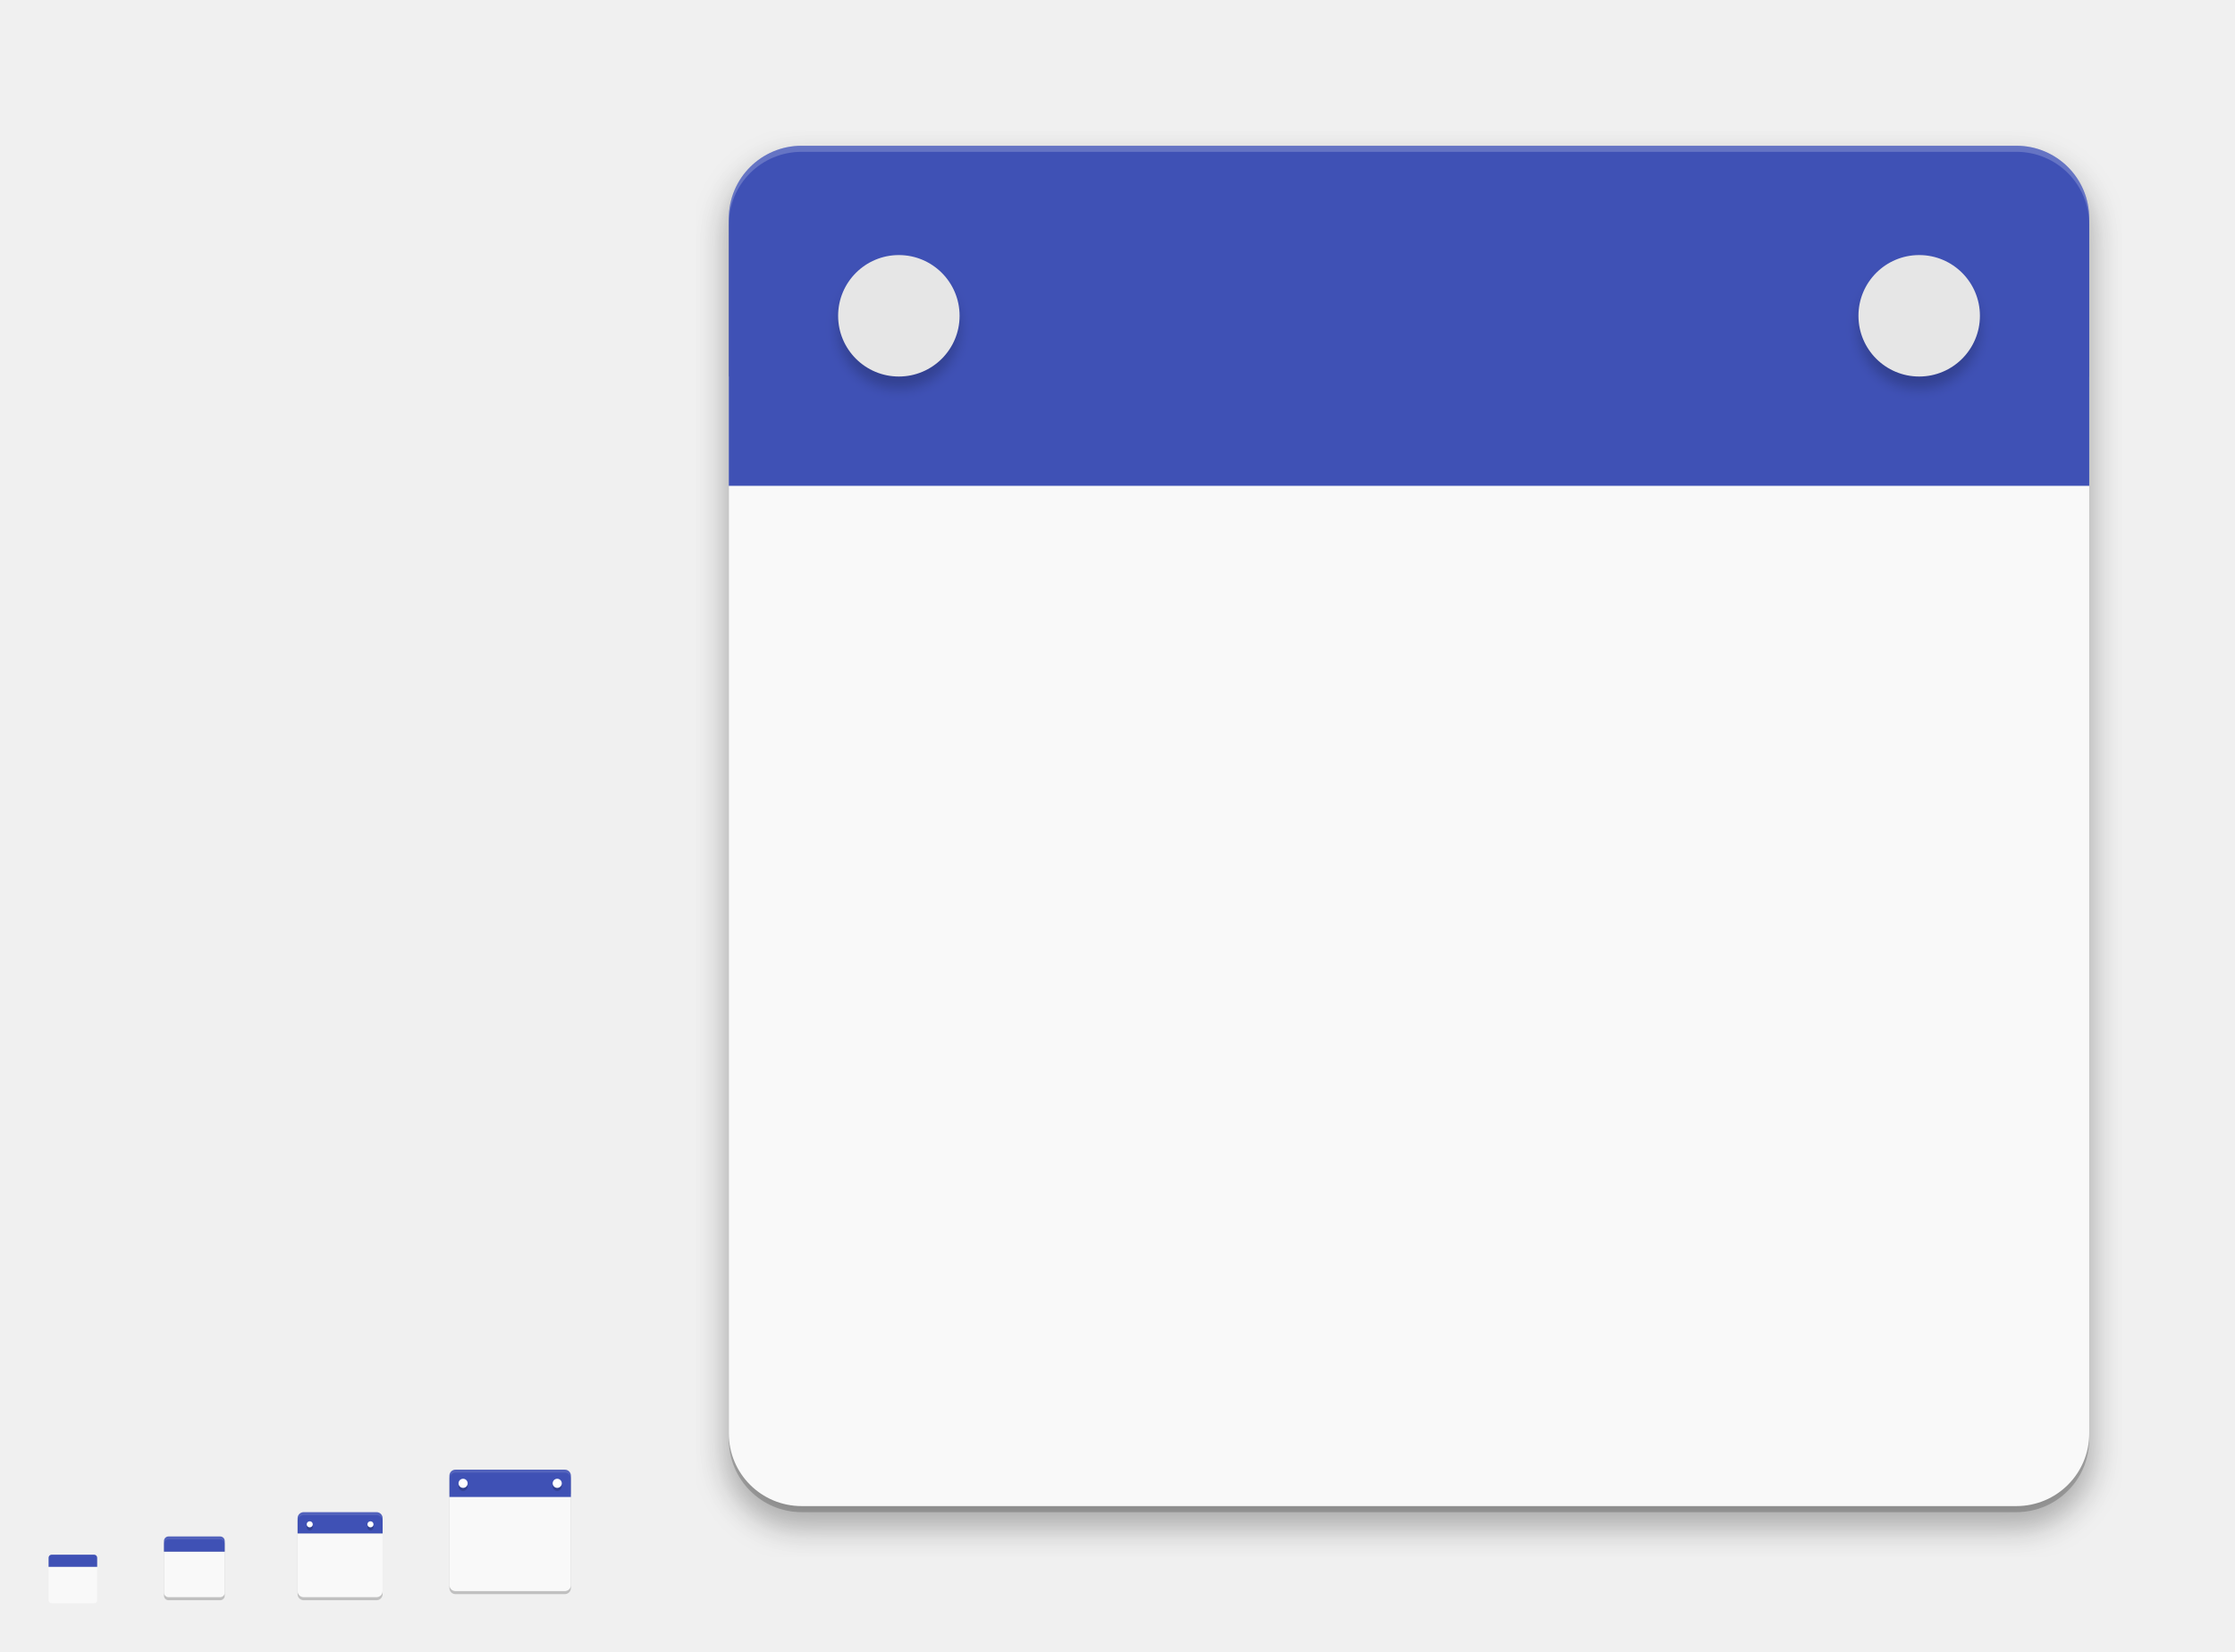
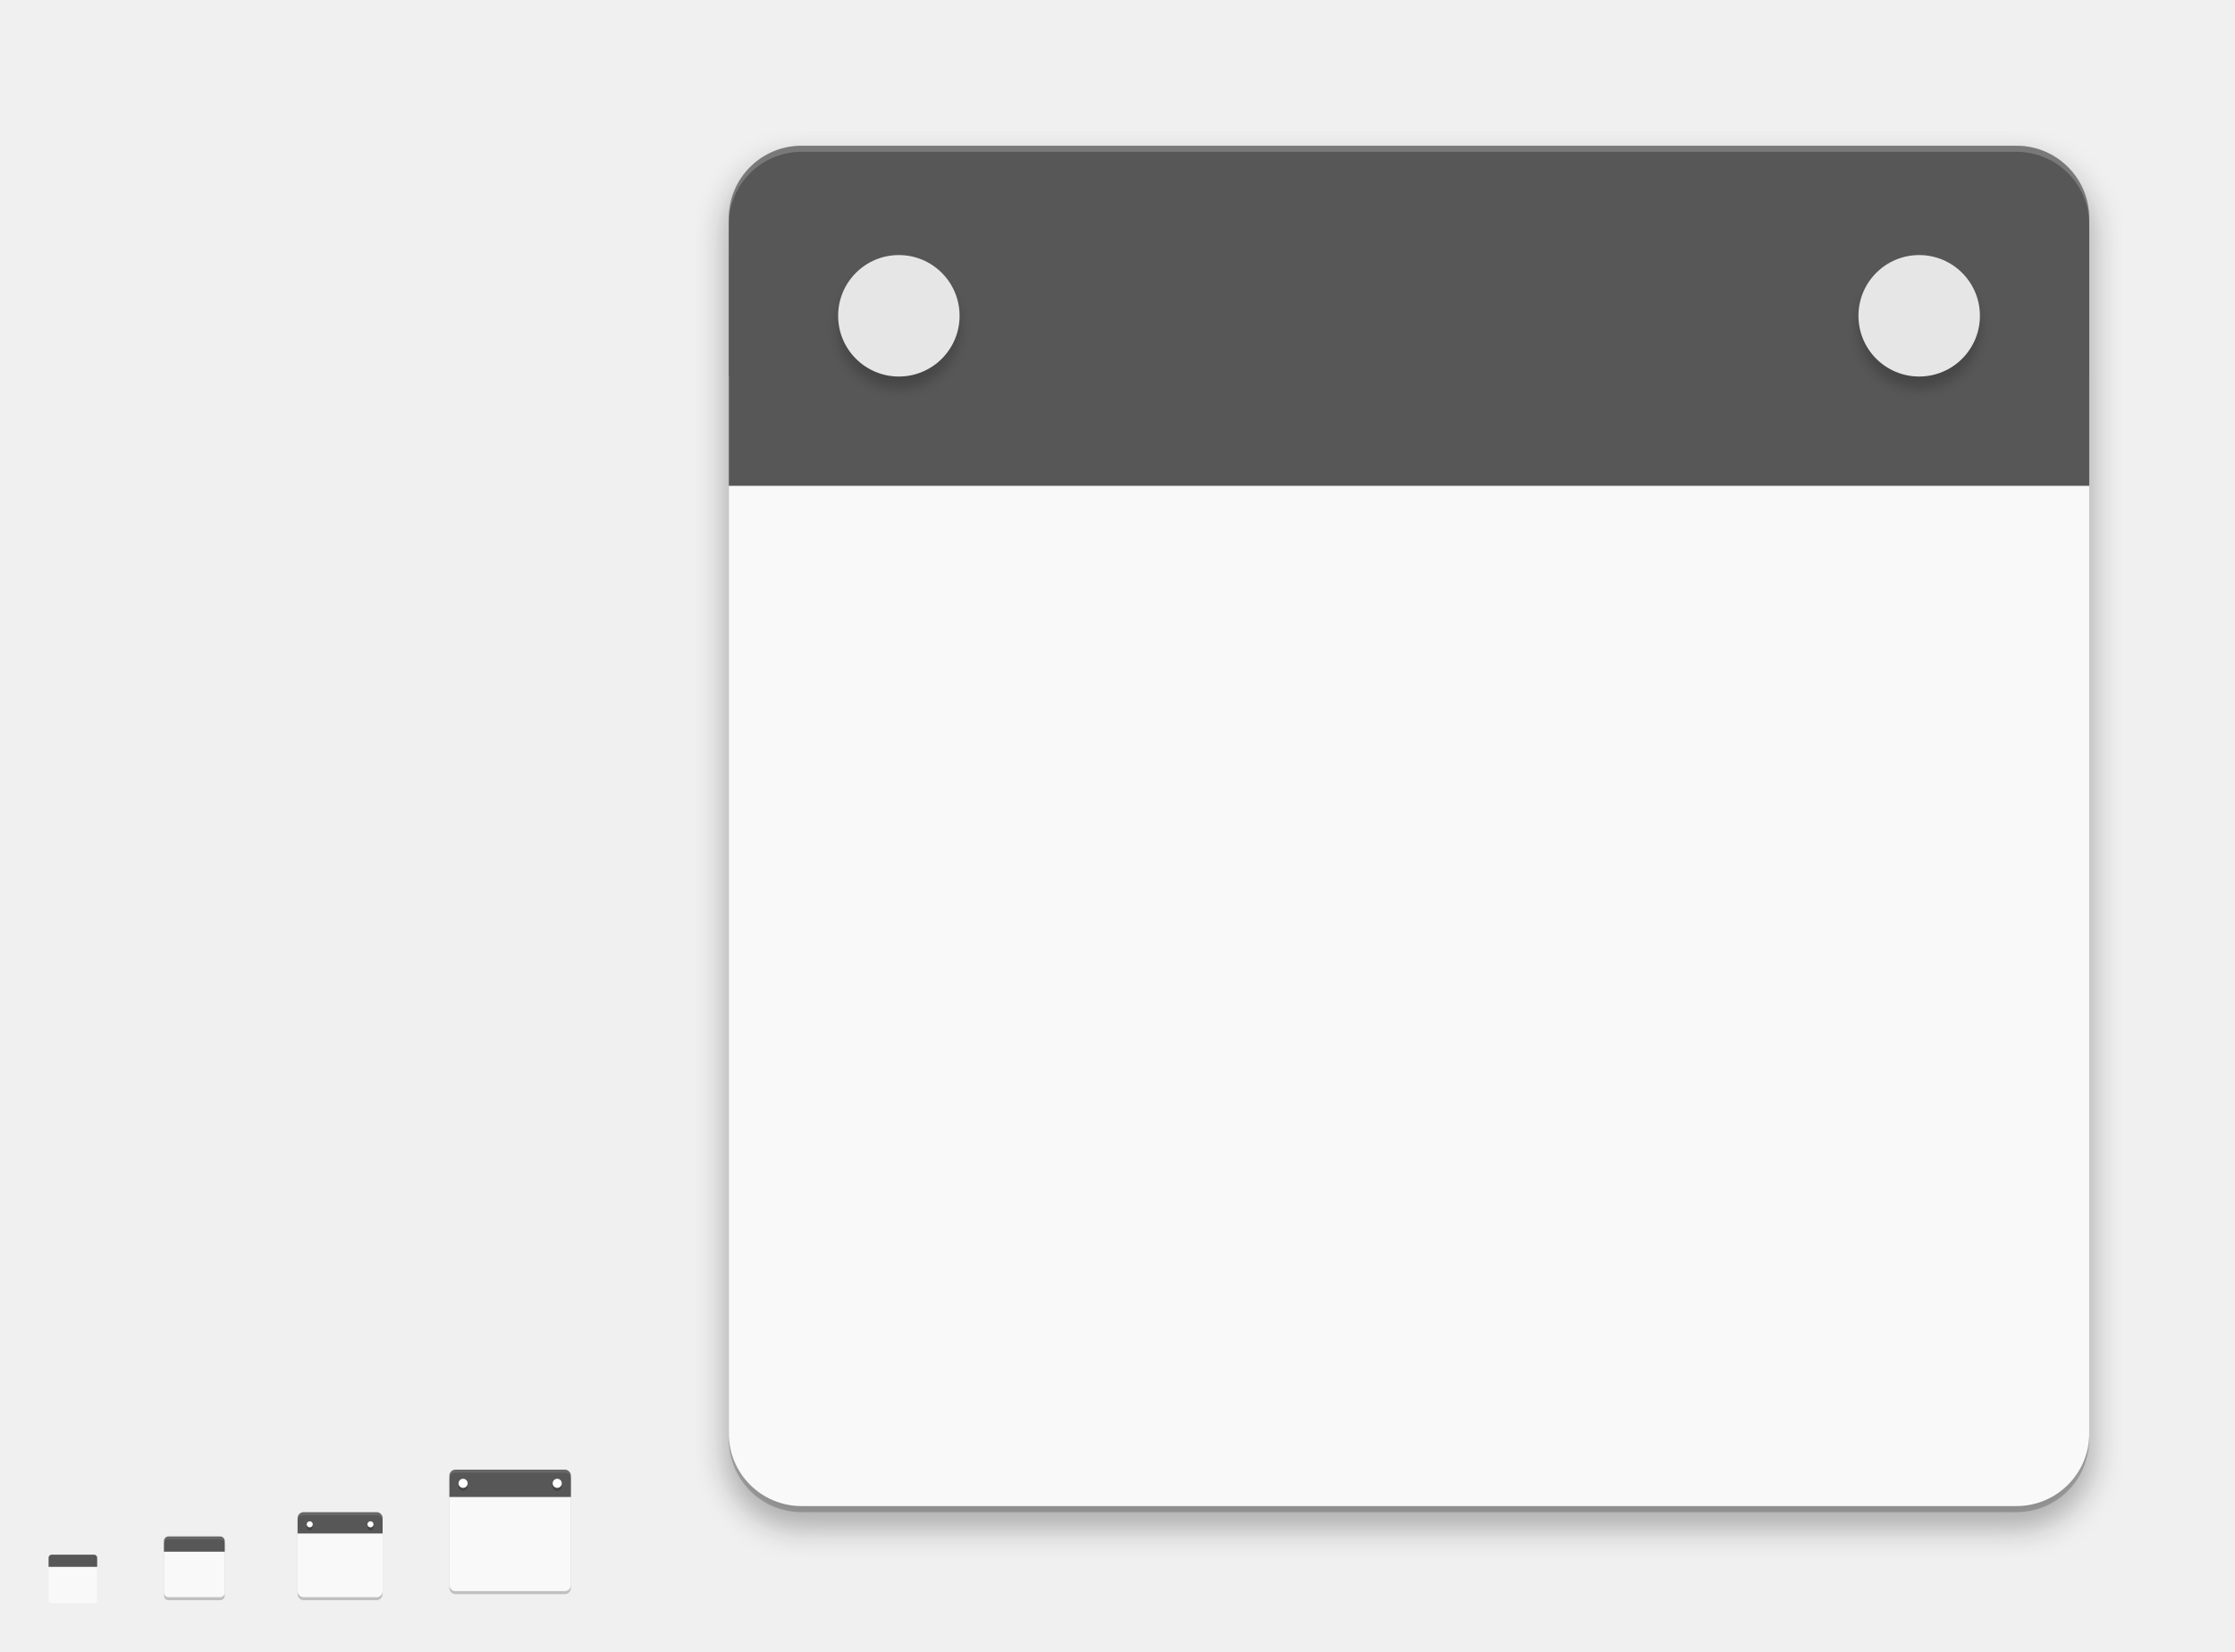
<svg xmlns="http://www.w3.org/2000/svg" xmlns:xlink="http://www.w3.org/1999/xlink" width="736" height="544" id="svg11300" version="1.0" style="display:inline;enable-background:new">
  <defs id="defs3">
    <linearGradient id="linearGradient3864">
-       <stop id="stop3866" offset="0" style="stop-color:#a248af;stop-opacity:1;" />
-       <stop id="stop3868" offset="1" style="stop-color:#a86ab1;stop-opacity:1;" />
+       <stop style="stop-color:#6f6f6f;stop-opacity:1;" offset="0" id="stop3866" />
+       <stop style="stop-color:#858585;stop-opacity:1;" offset="1" id="stop3868" />
    </linearGradient>
-     <clipPath id="clipPath3860" clipPathUnits="userSpaceOnUse">
-       <rect ry="10.5" y="0" x="0" height="21" width="72" id="rect3862" style="color:#000000;display:inline;overflow:visible;visibility:visible;opacity:0.7;fill:#000000;fill-opacity:1;fill-rule:nonzero;stroke:none;stroke-width:2;marker:none;enable-background:new" />
+     <clipPath clipPathUnits="userSpaceOnUse" id="clipPath3860">
+       <rect style="color:#000000;display:inline;overflow:visible;visibility:visible;opacity:0.7;fill:#000000;fill-opacity:1;fill-rule:nonzero;stroke:none;stroke-width:2;marker:none;enable-background:new" id="rect3862" width="72" height="21" x="0" y="0" ry="10.5" />
    </clipPath>
-     <linearGradient gradientTransform="translate(-444.6429,-782.3622)" gradientUnits="userSpaceOnUse" y2="803.362" x2="464.643" y1="783.362" x1="464.643" id="linearGradient3870" xlink:href="#linearGradient3864" />
-     <clipPath id="clipPath4169" clipPathUnits="userSpaceOnUse">
-       <path style="color:#000000;font-style:normal;font-variant:normal;font-weight:normal;font-stretch:normal;font-size:medium;line-height:normal;font-family:sans-serif;text-indent:0;text-align:start;text-decoration:none;text-decoration-line:none;text-decoration-style:solid;text-decoration-color:#000000;letter-spacing:normal;word-spacing:normal;text-transform:none;direction:ltr;block-progression:tb;writing-mode:lr-tb;baseline-shift:baseline;text-anchor:start;white-space:normal;clip-rule:nonzero;display:inline;overflow:visible;visibility:visible;opacity:1;isolation:auto;mix-blend-mode:normal;color-interpolation:sRGB;color-interpolation-filters:linearRGB;solid-color:#000000;solid-opacity:1;fill:#5f7c8a;fill-opacity:1;fill-rule:nonzero;stroke:none;stroke-width:12;stroke-linecap:square;stroke-linejoin:miter;stroke-miterlimit:4;stroke-dasharray:none;stroke-dashoffset:0;stroke-opacity:1;color-rendering:auto;image-rendering:auto;shape-rendering:auto;text-rendering:auto;enable-background:accumulate" d="m 455.143,782.361 c -5.713,0 -10.5,4.787 -10.5,10.5 0,5.713 4.787,10.5 10.5,10.5 l 46,0 c 5.713,0 10.5,-4.787 10.5,-10.5 0,-5.713 -4.787,-10.5 -10.5,-10.5 z" id="path4171" />
+     <linearGradient xlink:href="#linearGradient3864" id="linearGradient3870" x1="464.643" y1="783.362" x2="464.643" y2="803.362" gradientUnits="userSpaceOnUse" gradientTransform="translate(-444.6429,-782.3622)" />
+     <clipPath clipPathUnits="userSpaceOnUse" id="clipPath4169">
+       <path id="path4171" d="m 455.143,782.361 c -5.713,0 -10.5,4.787 -10.5,10.5 0,5.713 4.787,10.5 10.5,10.5 l 46,0 c 5.713,0 10.5,-4.787 10.5,-10.5 0,-5.713 -4.787,-10.5 -10.5,-10.5 z" style="color:#000000;font-style:normal;font-variant:normal;font-weight:normal;font-stretch:normal;font-size:medium;line-height:normal;font-family:sans-serif;text-indent:0;text-align:start;text-decoration:none;text-decoration-line:none;text-decoration-style:solid;text-decoration-color:#000000;letter-spacing:normal;word-spacing:normal;text-transform:none;direction:ltr;block-progression:tb;writing-mode:lr-tb;baseline-shift:baseline;text-anchor:start;white-space:normal;clip-rule:nonzero;display:inline;overflow:visible;visibility:visible;opacity:1;isolation:auto;mix-blend-mode:normal;color-interpolation:sRGB;color-interpolation-filters:linearRGB;solid-color:#000000;solid-opacity:1;fill:#757575;fill-opacity:1;fill-rule:nonzero;stroke:none;stroke-width:12;stroke-linecap:square;stroke-linejoin:miter;stroke-miterlimit:4;stroke-dasharray:none;stroke-dashoffset:0;stroke-opacity:1;color-rendering:auto;image-rendering:auto;shape-rendering:auto;text-rendering:auto;enable-background:accumulate" />
    </clipPath>
-     <clipPath id="clipPath4152" clipPathUnits="userSpaceOnUse">
-       <path style="color:#000000;font-style:normal;font-variant:normal;font-weight:normal;font-stretch:normal;font-size:medium;line-height:normal;font-family:sans-serif;text-indent:0;text-align:start;text-decoration:none;text-decoration-line:none;text-decoration-style:solid;text-decoration-color:#000000;letter-spacing:normal;word-spacing:normal;text-transform:none;direction:ltr;block-progression:tb;writing-mode:lr-tb;baseline-shift:baseline;text-anchor:start;white-space:normal;clip-rule:nonzero;display:inline;overflow:visible;visibility:visible;opacity:1;isolation:auto;mix-blend-mode:normal;color-interpolation:sRGB;color-interpolation-filters:linearRGB;solid-color:#000000;solid-opacity:1;fill:#9fb0b9;fill-opacity:1;fill-rule:nonzero;stroke:none;stroke-width:12;stroke-linecap:square;stroke-linejoin:miter;stroke-miterlimit:4;stroke-dasharray:none;stroke-dashoffset:0;stroke-opacity:1;color-rendering:auto;image-rendering:auto;shape-rendering:auto;text-rendering:auto;enable-background:accumulate" d="m 455.143,782.361 c -5.713,0 -10.5,4.787 -10.5,10.5 0,5.713 4.787,10.5 10.5,10.5 l 46,0 c 5.713,0 10.5,-4.787 10.5,-10.5 0,-5.713 -4.787,-10.5 -10.5,-10.5 z" id="path4154" />
+     <clipPath clipPathUnits="userSpaceOnUse" id="clipPath4152">
+       <path id="path4154" d="m 455.143,782.361 c -5.713,0 -10.5,4.787 -10.5,10.5 0,5.713 4.787,10.5 10.5,10.5 l 46,0 c 5.713,0 10.5,-4.787 10.5,-10.5 0,-5.713 -4.787,-10.5 -10.5,-10.5 z" style="color:#000000;font-style:normal;font-variant:normal;font-weight:normal;font-stretch:normal;font-size:medium;line-height:normal;font-family:sans-serif;text-indent:0;text-align:start;text-decoration:none;text-decoration-line:none;text-decoration-style:solid;text-decoration-color:#000000;letter-spacing:normal;word-spacing:normal;text-transform:none;direction:ltr;block-progression:tb;writing-mode:lr-tb;baseline-shift:baseline;text-anchor:start;white-space:normal;clip-rule:nonzero;display:inline;overflow:visible;visibility:visible;opacity:1;isolation:auto;mix-blend-mode:normal;color-interpolation:sRGB;color-interpolation-filters:linearRGB;solid-color:#000000;solid-opacity:1;fill:#acacac;fill-opacity:1;fill-rule:nonzero;stroke:none;stroke-width:12;stroke-linecap:square;stroke-linejoin:miter;stroke-miterlimit:4;stroke-dasharray:none;stroke-dashoffset:0;stroke-opacity:1;color-rendering:auto;image-rendering:auto;shape-rendering:auto;text-rendering:auto;enable-background:accumulate" />
    </clipPath>
-     <clipPath id="clipPath3860-3" clipPathUnits="userSpaceOnUse">
-       <rect ry="10.5" y="0" x="0" height="21" width="72" id="rect3862-1" style="color:#000000;display:inline;overflow:visible;visibility:visible;opacity:0.7;fill:#000000;fill-opacity:1;fill-rule:nonzero;stroke:none;stroke-width:2;marker:none;enable-background:new" />
+     <clipPath clipPathUnits="userSpaceOnUse" id="clipPath3860-3">
+       <rect style="color:#000000;display:inline;overflow:visible;visibility:visible;opacity:0.7;fill:#000000;fill-opacity:1;fill-rule:nonzero;stroke:none;stroke-width:2;marker:none;enable-background:new" id="rect3862-1" width="72" height="21" x="0" y="0" ry="10.5" />
    </clipPath>
-     <linearGradient gradientTransform="translate(-444.6429,-782.3622)" gradientUnits="userSpaceOnUse" y2="803.362" x2="464.643" y1="783.362" x1="464.643" id="linearGradient4369" xlink:href="#linearGradient3864" />
-     <linearGradient y2="803.362" x2="464.643" y1="783.362" x1="464.643" gradientTransform="translate(-444.6429,-782.3622)" gradientUnits="userSpaceOnUse" id="linearGradient3789" xlink:href="#linearGradient3864" />
-     <linearGradient y2="803.362" x2="464.643" y1="783.362" x1="464.643" gradientTransform="translate(-444.6429,-782.3622)" gradientUnits="userSpaceOnUse" id="linearGradient3808" xlink:href="#linearGradient3864" />
-     <filter style="color-interpolation-filters:sRGB" id="filter4494" x="-0.024" width="1.048" y="-0.024" height="1.048">
-       <feGaussianBlur stdDeviation="4.48" id="feGaussianBlur4496" />
+     <linearGradient xlink:href="#linearGradient3864" id="linearGradient4369" x1="464.643" y1="783.362" x2="464.643" y2="803.362" gradientUnits="userSpaceOnUse" gradientTransform="translate(-444.6429,-782.3622)" />
+     <linearGradient xlink:href="#linearGradient3864" id="linearGradient3789" gradientUnits="userSpaceOnUse" gradientTransform="translate(-444.6429,-782.3622)" x1="464.643" y1="783.362" x2="464.643" y2="803.362" />
+     <linearGradient xlink:href="#linearGradient3864" id="linearGradient3808" gradientUnits="userSpaceOnUse" gradientTransform="translate(-444.6429,-782.3622)" x1="464.643" y1="783.362" x2="464.643" y2="803.362" />
+     <filter height="1.048" y="-0.024" width="1.048" x="-0.024" id="filter4494" style="color-interpolation-filters:sRGB">
+       <feGaussianBlur id="feGaussianBlur4496" stdDeviation="4.48" />
    </filter>
-     <filter style="color-interpolation-filters:sRGB" id="filter4445" x="-0.122" width="1.245" y="-0.122" height="1.245">
-       <feGaussianBlur stdDeviation="2.04" id="feGaussianBlur4447" />
+     <filter height="1.245" y="-0.122" width="1.245" x="-0.122" id="filter4445" style="color-interpolation-filters:sRGB">
+       <feGaussianBlur id="feGaussianBlur4447" stdDeviation="2.04" />
    </filter>
-     <filter style="color-interpolation-filters:sRGB" id="filter4449" x="-0.122" width="1.245" y="-0.122" height="1.245">
-       <feGaussianBlur stdDeviation="2.04" id="feGaussianBlur4451" />
+     <filter height="1.245" y="-0.122" width="1.245" x="-0.122" id="filter4449" style="color-interpolation-filters:sRGB">
+       <feGaussianBlur id="feGaussianBlur4451" stdDeviation="2.04" />
    </filter>
  </defs>
-   <g style="display:inline" id="layer1" transform="translate(0,244)">
-     <g style="display:none" id="layer7">
-       <rect transform="scale(-1,1)" y="-228" x="-720" height="512" width="512" id="rect4319" style="display:inline;overflow:visible;visibility:visible;fill:#e9e9e9;fill-opacity:1;fill-rule:nonzero;stroke:none;stroke-width:2;marker:none;enable-background:accumulate" />
-       <text y="325.745" xml:space="preserve" x="15.007" style="font-style:normal;font-variant:normal;font-weight:normal;font-stretch:normal;font-size:18px;font-family:'DejaVu Sans';-inkscape-font-specification:'DejaVu Sans';display:inline;fill:#000000;fill-opacity:1;stroke:none;enable-background:new" id="context">
-         <tspan style="font-style:normal;font-variant:normal;font-weight:normal;font-stretch:normal;font-family:'DejaVu Sans';-inkscape-font-specification:'DejaVu Sans'" y="325.745" x="15.007" id="tspan3933">mimetypes</tspan>
+   <g transform="translate(0,244)" id="layer1" style="display:inline">
+     <g id="layer7" style="display:none">
+       <rect style="display:inline;overflow:visible;visibility:visible;fill:#e9e9e9;fill-opacity:1;fill-rule:nonzero;stroke:none;stroke-width:2;marker:none;enable-background:accumulate" id="rect4319" width="512" height="512" x="-720" y="-228" transform="scale(-1,1)" />
+       <text id="context" style="font-style:normal;font-variant:normal;font-weight:normal;font-stretch:normal;font-size:18px;font-family:'DejaVu Sans';-inkscape-font-specification:'DejaVu Sans';display:inline;fill:#000000;fill-opacity:1;stroke:none;enable-background:new" x="15.007" xml:space="preserve" y="325.745">
+         <tspan id="tspan3933" x="15.007" y="325.745" style="font-style:normal;font-variant:normal;font-weight:normal;font-stretch:normal;font-family:'DejaVu Sans';-inkscape-font-specification:'DejaVu Sans'">mimetypes</tspan>
      </text>
-       <text y="325.745" xml:space="preserve" x="142.488" style="font-style:normal;font-variant:normal;font-weight:bold;font-stretch:normal;font-size:18px;line-height:125%;font-family:'DejaVu Sans';-inkscape-font-specification:'DejaVu Sans Bold';text-align:start;writing-mode:lr-tb;text-anchor:start;display:inline;fill:#000000;fill-opacity:1;stroke:none;enable-background:new" id="icon-name">
-         <tspan style="font-style:normal;font-variant:normal;font-weight:bold;font-stretch:normal;font-size:18px;font-family:'DejaVu Sans';-inkscape-font-specification:'DejaVu Sans Bold'" y="325.745" x="142.488" id="tspan3937">x-office-calendar</tspan>
+       <text id="icon-name" style="font-style:normal;font-variant:normal;font-weight:bold;font-stretch:normal;font-size:18px;line-height:125%;font-family:'DejaVu Sans';-inkscape-font-specification:'DejaVu Sans Bold';text-align:start;writing-mode:lr-tb;text-anchor:start;display:inline;fill:#000000;fill-opacity:1;stroke:none;enable-background:new" x="142.488" xml:space="preserve" y="325.745">
+         <tspan id="tspan3937" x="142.488" y="325.745" style="font-style:normal;font-variant:normal;font-weight:bold;font-stretch:normal;font-size:18px;font-family:'DejaVu Sans';-inkscape-font-specification:'DejaVu Sans Bold'">x-office-calendar</tspan>
      </text>
-       <rect style="display:inline;overflow:visible;visibility:visible;fill:#e9e9e9;fill-opacity:1;fill-rule:nonzero;stroke:none;stroke-width:2;marker:none;enable-background:accumulate" id="rect16x16" width="16" height="16" x="-32" y="268" transform="scale(-1,1)" />
-       <rect style="display:inline;overflow:visible;visibility:visible;fill:#e9e9e9;fill-opacity:1;fill-rule:nonzero;stroke:none;stroke-width:2;marker:none;enable-background:accumulate" id="rect24x24" width="24" height="24" x="-76" y="260" transform="scale(-1,1)" />
-       <rect style="display:inline;overflow:visible;visibility:visible;fill:#e9e9e9;fill-opacity:1;fill-rule:nonzero;stroke:none;stroke-width:2;marker:none;enable-background:accumulate" id="rect32x32" width="32" height="32" x="-128" y="252" transform="scale(-1,1)" />
-       <rect y="236" x="-192" height="48" width="48" id="rect48x48" style="display:inline;overflow:visible;visibility:visible;fill:#e9e9e9;fill-opacity:1;fill-rule:nonzero;stroke:none;stroke-width:2;marker:none;enable-background:accumulate" transform="scale(-1,1)" />
-       <text xml:space="preserve" style="font-style:normal;font-weight:normal;font-size:40px;line-height:125%;font-family:sans-serif;letter-spacing:0px;word-spacing:0px;fill:#000000;fill-opacity:1;stroke:none;stroke-width:1px;stroke-linecap:butt;stroke-linejoin:miter;stroke-opacity:1" x="26" y="322" id="text4204">
-         <tspan id="tspan4206" x="26" y="322" />
+       <rect transform="scale(-1,1)" y="268" x="-32" height="16" width="16" id="rect16x16" style="display:inline;overflow:visible;visibility:visible;fill:#e9e9e9;fill-opacity:1;fill-rule:nonzero;stroke:none;stroke-width:2;marker:none;enable-background:accumulate" />
+       <rect transform="scale(-1,1)" y="260" x="-76" height="24" width="24" id="rect24x24" style="display:inline;overflow:visible;visibility:visible;fill:#e9e9e9;fill-opacity:1;fill-rule:nonzero;stroke:none;stroke-width:2;marker:none;enable-background:accumulate" />
+       <rect transform="scale(-1,1)" y="252" x="-128" height="32" width="32" id="rect32x32" style="display:inline;overflow:visible;visibility:visible;fill:#e9e9e9;fill-opacity:1;fill-rule:nonzero;stroke:none;stroke-width:2;marker:none;enable-background:accumulate" />
+       <rect transform="scale(-1,1)" style="display:inline;overflow:visible;visibility:visible;fill:#e9e9e9;fill-opacity:1;fill-rule:nonzero;stroke:none;stroke-width:2;marker:none;enable-background:accumulate" id="rect48x48" width="48" height="48" x="-192" y="236" />
+       <text id="text4204" y="322" x="26" style="font-style:normal;font-weight:normal;font-size:40px;line-height:125%;font-family:sans-serif;letter-spacing:0px;word-spacing:0px;fill:#000000;fill-opacity:1;stroke:none;stroke-width:1px;stroke-linecap:butt;stroke-linejoin:miter;stroke-opacity:1" xml:space="preserve">
+         <tspan y="322" x="26" id="tspan4206" />
      </text>
    </g>
-     <g id="layer6" style="display:inline">
-       <rect ry="24" rx="24" y="-688" x="-254" height="448" width="448" id="rect4496" style="opacity:0.2;fill:#000000;fill-opacity:1;stroke:none" transform="matrix(0,-1,-1,0,0,0)" />
-       <rect ry="24" rx="24" y="-688" x="-254" height="448" width="448" id="rect4498" style="opacity:0.1;fill:#000000;fill-opacity:1;stroke:#000000;filter:url(#filter4494);stroke-opacity:1;stroke-width:8;stroke-miterlimit:4;stroke-dasharray:none" transform="matrix(0,-1,-1,0,0,4)" />
-       <rect transform="matrix(0,-1,-1,0,0,4)" style="opacity:0.2;fill:#000000;fill-opacity:1;stroke:none;filter:url(#filter4494)" id="rect4356" width="448" height="448" x="-254" y="-688" rx="24" ry="24" />
-       <rect transform="matrix(0,-1,-1,0,0,0)" style="opacity:0.2;fill:#000000;fill-opacity:1;stroke:none" id="rect4641" width="20" height="20" x="-283" y="-74" rx="1.5" ry="1.5" />
-       <rect ry="2" rx="2" y="-118" x="-283" height="28" width="28" id="rect4635" style="opacity:0.2;fill:#000000;fill-opacity:1;stroke:none" transform="matrix(0,-1,-1,0,8,0)" />
-       <rect ry="2" rx="2" y="-180" x="-281" height="40" width="40" id="rect4475" style="opacity:0.2;fill:#000000;fill-opacity:1;stroke:none" transform="matrix(0,-1,-1,0,8,0)" />
-       <path style="fill:#f9f9f9;fill-opacity:1;stroke:none" d="m 148,492 0,30 c 0,1.108 0.892,2 2,2 l 36,0 c 1.108,0 2,-0.892 2,-2 l 0,-30 z" transform="translate(0,-244)" id="rect4203" />
-       <path style="fill:#f9f9f9;fill-opacity:1;stroke:none" d="m 54,511 0,13.5 c 0,0.831 0.669,1.5 1.5,1.5 l 17,0 c 0.831,0 1.5,-0.669 1.5,-1.5 L 74,511 Z" id="rect4243" transform="translate(0,-244)" />
-       <path style="fill:#f9f9f9;fill-opacity:1;stroke:none" d="m 98,505 0,19 c 0,1.108 0.892,2 2,2 l 24,0 c 1.108,0 2,-0.892 2,-2 l 0,-19 z" transform="translate(0,-244)" id="rect4255" />
-       <path style="display:inline;fill:#f9f9f9;fill-opacity:1;stroke:none;enable-background:new" d="m 16,516 0,11 c 0,0.554 0.446,1 1,1 l 14,0 c 0.554,0 1,-0.446 1,-1 l 0,-11 z" transform="translate(0,-244)" id="rect4265" />
-       <path style="fill:#f9f9f9;fill-opacity:1;stroke:none" d="m 240,124 0,348 c 0,13.296 10.704,24 24,24 l 400,0 c 13.296,0 24,-10.704 24,-24 l 0,-348 z" id="rect4321" transform="translate(0,-244)" />
-       <path style="fill:#3f51b5;fill-opacity:1;stroke:none" d="m 264,48 c -13.296,0 -24,10.704 -24,24 l 0,88 448,0 0,-88 C 688,58.704 677.296,48 664,48 Z" transform="translate(0,-244)" id="rect4219" />
-       <circle r="20" cy="-136" cx="296" id="circle4441" style="opacity:0.2;fill:#000000;fill-opacity:1;stroke:none;stroke-width:2;stroke-miterlimit:4;stroke-dasharray:none;stroke-opacity:1;filter:url(#filter4445)" />
-       <path style="opacity:0.2;fill:#ffffff;fill-opacity:1;stroke:none" d="m 264,48 c -13.296,0 -24,10.704 -24,24 l 0,2 c 0,-13.296 10.704,-24 24,-24 l 400,0 c 13.296,0 24,10.704 24,24 l 0,-2 C 688,58.704 677.296,48 664,48 Z" transform="translate(0,-244)" id="rect4377" />
-       <circle style="opacity:1;fill:#e6e6e6;fill-opacity:1;stroke:none;stroke-width:2;stroke-miterlimit:4;stroke-dasharray:none;stroke-opacity:1" id="path4284" cx="296" cy="-140" r="20" />
-       <circle style="opacity:0.2;fill:#000000;fill-opacity:1;stroke:none;stroke-width:2;stroke-miterlimit:4;stroke-dasharray:none;stroke-opacity:1;filter:url(#filter4449)" id="circle4443" cx="632" cy="-136" r="20" />
-       <circle r="20" cy="-140" cx="632" id="circle4288" style="opacity:1;fill:#e6e6e6;fill-opacity:1;stroke:none;stroke-width:2;stroke-miterlimit:4;stroke-dasharray:none;stroke-opacity:1" />
-       <path style="fill:#3f51b5;fill-opacity:1;stroke:none" d="m 150,484 c -1.108,0 -2,0.892 -2,2 l 0,7 40,0 0,-7 c 0,-1.108 -0.892,-2 -2,-2 z" transform="translate(0,-244)" id="rect4364" />
-       <circle r="1.5" cy="245.5" cx="152.5" id="circle4424" style="opacity:0.2;fill:#000000;fill-opacity:1;stroke:none;stroke-width:2;stroke-miterlimit:4;stroke-dasharray:none;stroke-opacity:1" />
-       <path style="opacity:0.1;fill:#ffffff;fill-opacity:1;stroke:none" d="m 150,240 c -1.108,0 -2,0.892 -2,2 l 0,1 c 0,-1.108 0.892,-2 2,-2 l 36,0 c 1.108,0 2,0.892 2,2 l 0,-1 c 0,-1.108 -0.892,-2 -2,-2 z" id="rect4481" />
-       <circle style="opacity:1;fill:#ffffff;fill-opacity:1;stroke:none;stroke-width:2;stroke-miterlimit:4;stroke-dasharray:none;stroke-opacity:1" id="path4372" cx="152.5" cy="244.5" r="1.5" />
-       <circle style="opacity:0.2;fill:#000000;fill-opacity:1;stroke:none;stroke-width:2;stroke-miterlimit:4;stroke-dasharray:none;stroke-opacity:1" id="circle4426" cx="183.5" cy="245.5" r="1.5" />
-       <circle r="1.5" cy="244.5" cx="183.5" id="circle4374" style="opacity:1;fill:#ffffff;fill-opacity:1;stroke:none;stroke-width:2;stroke-miterlimit:4;stroke-dasharray:none;stroke-opacity:1" />
-       <path style="display:inline;fill:#3f51b5;fill-opacity:1;stroke:none;enable-background:new" d="m 17,512 c -0.554,0 -1,0.446 -1,1 l 0,3 16,0 0,-3 c 0,-0.554 -0.446,-1 -1,-1 z" transform="translate(0,-244)" id="rect4389" />
-       <path style="fill:#3f51b5;fill-opacity:1;stroke:none" d="m 55.5,506 c -0.831,0 -1.5,0.669 -1.5,1.5 l 0,3.5 20,0 0,-3.5 c 0,-0.831 -0.669,-1.5 -1.5,-1.5 z" transform="translate(0,-244)" id="rect4385" />
-       <path style="fill:#3f51b5;fill-opacity:1;stroke:none" d="m 100,498 c -1.108,0 -2,0.892 -2,2 l 0,5 28,0 0,-5 c 0,-1.108 -0.892,-2 -2,-2 z" id="rect4387" transform="translate(0,-244)" />
-       <path style="opacity:0.1;fill:#ffffff;fill-opacity:1;stroke:none" d="m 100,498 c -1.108,0 -2,0.892 -2,2 l 0,1 c 0,-1.108 0.892,-2 2,-2 l 24,0 c 1.108,0 2,0.892 2,2 l 0,-1 c 0,-1.108 -0.892,-2 -2,-2 z" transform="translate(0,-244)" id="path4409" />
-       <path style="opacity:0.1;fill:#ffffff;fill-opacity:1;stroke:none" d="m 55.5,506 c -0.831,0 -1.5,0.669 -1.5,1.5 l 0,1 c 0,-0.831 0.669,-1.5 1.5,-1.5 l 17,0 c 0.831,0 1.5,0.669 1.5,1.5 l 0,-1 c 0,-0.831 -0.669,-1.5 -1.5,-1.5 z" transform="translate(0,-244)" id="path4416" />
-       <circle style="opacity:0.2;fill:#000000;fill-opacity:1;stroke:none;stroke-width:2;stroke-miterlimit:4;stroke-dasharray:none;stroke-opacity:1" id="circle4432" cx="102" cy="259" r="1" />
-       <circle r="1" cy="258" cx="102" id="circle4428" style="opacity:1;fill:#ffffff;fill-opacity:1;stroke:none;stroke-width:2;stroke-miterlimit:4;stroke-dasharray:none;stroke-opacity:1" />
-       <circle r="1" cy="259" cx="122" id="circle4434" style="opacity:0.2;fill:#000000;fill-opacity:1;stroke:none;stroke-width:2;stroke-miterlimit:4;stroke-dasharray:none;stroke-opacity:1" />
-       <circle style="opacity:1;fill:#ffffff;fill-opacity:1;stroke:none;stroke-width:2;stroke-miterlimit:4;stroke-dasharray:none;stroke-opacity:1" id="circle4430" cx="122" cy="258" r="1" />
+     <g style="display:inline" id="layer6">
+       <rect transform="matrix(0,-1,-1,0,0,0)" style="opacity:0.2;fill:#000000;fill-opacity:1;stroke:none" id="rect4496" width="448" height="448" x="-254" y="-688" rx="24" ry="24" />
+       <rect transform="matrix(0,-1,-1,0,0,4)" style="opacity:0.1;fill:#000000;fill-opacity:1;stroke:#000000;filter:url(#filter4494);stroke-opacity:1;stroke-width:8;stroke-miterlimit:4;stroke-dasharray:none" id="rect4498" width="448" height="448" x="-254" y="-688" rx="24" ry="24" />
+       <rect ry="24" rx="24" y="-688" x="-254" height="448" width="448" id="rect4356" style="opacity:0.2;fill:#000000;fill-opacity:1;stroke:none;filter:url(#filter4494)" transform="matrix(0,-1,-1,0,0,4)" />
+       <rect ry="1.5" rx="1.5" y="-74" x="-283" height="20" width="20" id="rect4641" style="opacity:0.2;fill:#000000;fill-opacity:1;stroke:none" transform="matrix(0,-1,-1,0,0,0)" />
+       <rect transform="matrix(0,-1,-1,0,8,0)" style="opacity:0.2;fill:#000000;fill-opacity:1;stroke:none" id="rect4635" width="28" height="28" x="-283" y="-118" rx="2" ry="2" />
+       <rect transform="matrix(0,-1,-1,0,8,0)" style="opacity:0.2;fill:#000000;fill-opacity:1;stroke:none" id="rect4475" width="40" height="40" x="-281" y="-180" rx="2" ry="2" />
+       <path id="rect4203" transform="translate(0,-244)" d="m 148,492 0,30 c 0,1.108 0.892,2 2,2 l 36,0 c 1.108,0 2,-0.892 2,-2 l 0,-30 z" style="fill:#f9f9f9;fill-opacity:1;stroke:none" />
+       <path transform="translate(0,-244)" id="rect4243" d="m 54,511 0,13.5 c 0,0.831 0.669,1.5 1.5,1.5 l 17,0 c 0.831,0 1.5,-0.669 1.5,-1.5 L 74,511 Z" style="fill:#f9f9f9;fill-opacity:1;stroke:none" />
+       <path id="rect4255" transform="translate(0,-244)" d="m 98,505 0,19 c 0,1.108 0.892,2 2,2 l 24,0 c 1.108,0 2,-0.892 2,-2 l 0,-19 z" style="fill:#f9f9f9;fill-opacity:1;stroke:none" />
+       <path id="rect4265" transform="translate(0,-244)" d="m 16,516 0,11 c 0,0.554 0.446,1 1,1 l 14,0 c 0.554,0 1,-0.446 1,-1 l 0,-11 z" style="display:inline;fill:#f9f9f9;fill-opacity:1;stroke:none;enable-background:new" />
+       <path transform="translate(0,-244)" id="rect4321" d="m 240,124 0,348 c 0,13.296 10.704,24 24,24 l 400,0 c 13.296,0 24,-10.704 24,-24 l 0,-348 z" style="fill:#f9f9f9;fill-opacity:1;stroke:none" />
+       <path id="rect4219" transform="translate(0,-244)" d="m 264,48 c -13.296,0 -24,10.704 -24,24 l 0,88 448,0 0,-88 C 688,58.704 677.296,48 664,48 Z" style="fill:#575757;fill-opacity:1;stroke:none" />
+       <circle style="opacity:0.2;fill:#000000;fill-opacity:1;stroke:none;stroke-width:2;stroke-miterlimit:4;stroke-dasharray:none;stroke-opacity:1;filter:url(#filter4445)" id="circle4441" cx="296" cy="-136" r="20" />
+       <path id="rect4377" transform="translate(0,-244)" d="m 264,48 c -13.296,0 -24,10.704 -24,24 l 0,2 c 0,-13.296 10.704,-24 24,-24 l 400,0 c 13.296,0 24,10.704 24,24 l 0,-2 C 688,58.704 677.296,48 664,48 Z" style="opacity:0.2;fill:#ffffff;fill-opacity:1;stroke:none" />
+       <circle r="20" cy="-140" cx="296" id="path4284" style="opacity:1;fill:#e6e6e6;fill-opacity:1;stroke:none;stroke-width:2;stroke-miterlimit:4;stroke-dasharray:none;stroke-opacity:1" />
+       <circle r="20" cy="-136" cx="632" id="circle4443" style="opacity:0.2;fill:#000000;fill-opacity:1;stroke:none;stroke-width:2;stroke-miterlimit:4;stroke-dasharray:none;stroke-opacity:1;filter:url(#filter4449)" />
+       <circle style="opacity:1;fill:#e6e6e6;fill-opacity:1;stroke:none;stroke-width:2;stroke-miterlimit:4;stroke-dasharray:none;stroke-opacity:1" id="circle4288" cx="632" cy="-140" r="20" />
+       <path id="rect4364" transform="translate(0,-244)" d="m 150,484 c -1.108,0 -2,0.892 -2,2 l 0,7 40,0 0,-7 c 0,-1.108 -0.892,-2 -2,-2 z" style="fill:#575757;fill-opacity:1;stroke:none" />
+       <circle style="opacity:0.2;fill:#000000;fill-opacity:1;stroke:none;stroke-width:2;stroke-miterlimit:4;stroke-dasharray:none;stroke-opacity:1" id="circle4424" cx="152.5" cy="245.5" r="1.5" />
+       <path id="rect4481" d="m 150,240 c -1.108,0 -2,0.892 -2,2 l 0,1 c 0,-1.108 0.892,-2 2,-2 l 36,0 c 1.108,0 2,0.892 2,2 l 0,-1 c 0,-1.108 -0.892,-2 -2,-2 z" style="opacity:0.1;fill:#ffffff;fill-opacity:1;stroke:none" />
+       <circle r="1.5" cy="244.5" cx="152.5" id="path4372" style="opacity:1;fill:#ffffff;fill-opacity:1;stroke:none;stroke-width:2;stroke-miterlimit:4;stroke-dasharray:none;stroke-opacity:1" />
+       <circle r="1.5" cy="245.5" cx="183.5" id="circle4426" style="opacity:0.2;fill:#000000;fill-opacity:1;stroke:none;stroke-width:2;stroke-miterlimit:4;stroke-dasharray:none;stroke-opacity:1" />
+       <circle style="opacity:1;fill:#ffffff;fill-opacity:1;stroke:none;stroke-width:2;stroke-miterlimit:4;stroke-dasharray:none;stroke-opacity:1" id="circle4374" cx="183.5" cy="244.5" r="1.5" />
+       <path id="rect4389" transform="translate(0,-244)" d="m 17,512 c -0.554,0 -1,0.446 -1,1 l 0,3 16,0 0,-3 c 0,-0.554 -0.446,-1 -1,-1 z" style="display:inline;fill:#575757;fill-opacity:1;stroke:none;enable-background:new" />
+       <path id="rect4385" transform="translate(0,-244)" d="m 55.5,506 c -0.831,0 -1.5,0.669 -1.5,1.5 l 0,3.5 20,0 0,-3.5 c 0,-0.831 -0.669,-1.5 -1.5,-1.5 z" style="fill:#575757;fill-opacity:1;stroke:none" />
+       <path transform="translate(0,-244)" id="rect4387" d="m 100,498 c -1.108,0 -2,0.892 -2,2 l 0,5 28,0 0,-5 c 0,-1.108 -0.892,-2 -2,-2 z" style="fill:#575757;fill-opacity:1;stroke:none" />
+       <path id="path4409" transform="translate(0,-244)" d="m 100,498 c -1.108,0 -2,0.892 -2,2 l 0,1 c 0,-1.108 0.892,-2 2,-2 l 24,0 c 1.108,0 2,0.892 2,2 l 0,-1 c 0,-1.108 -0.892,-2 -2,-2 z" style="opacity:0.1;fill:#ffffff;fill-opacity:1;stroke:none" />
+       <path id="path4416" transform="translate(0,-244)" d="m 55.5,506 c -0.831,0 -1.5,0.669 -1.5,1.5 l 0,1 c 0,-0.831 0.669,-1.5 1.5,-1.5 l 17,0 c 0.831,0 1.5,0.669 1.5,1.5 l 0,-1 c 0,-0.831 -0.669,-1.5 -1.5,-1.5 z" style="opacity:0.1;fill:#ffffff;fill-opacity:1;stroke:none" />
+       <circle r="1" cy="259" cx="102" id="circle4432" style="opacity:0.2;fill:#000000;fill-opacity:1;stroke:none;stroke-width:2;stroke-miterlimit:4;stroke-dasharray:none;stroke-opacity:1" />
+       <circle style="opacity:1;fill:#ffffff;fill-opacity:1;stroke:none;stroke-width:2;stroke-miterlimit:4;stroke-dasharray:none;stroke-opacity:1" id="circle4428" cx="102" cy="258" r="1" />
+       <circle style="opacity:0.2;fill:#000000;fill-opacity:1;stroke:none;stroke-width:2;stroke-miterlimit:4;stroke-dasharray:none;stroke-opacity:1" id="circle4434" cx="122" cy="259" r="1" />
+       <circle r="1" cy="258" cx="122" id="circle4430" style="opacity:1;fill:#ffffff;fill-opacity:1;stroke:none;stroke-width:2;stroke-miterlimit:4;stroke-dasharray:none;stroke-opacity:1" />
    </g>
  </g>
</svg>
